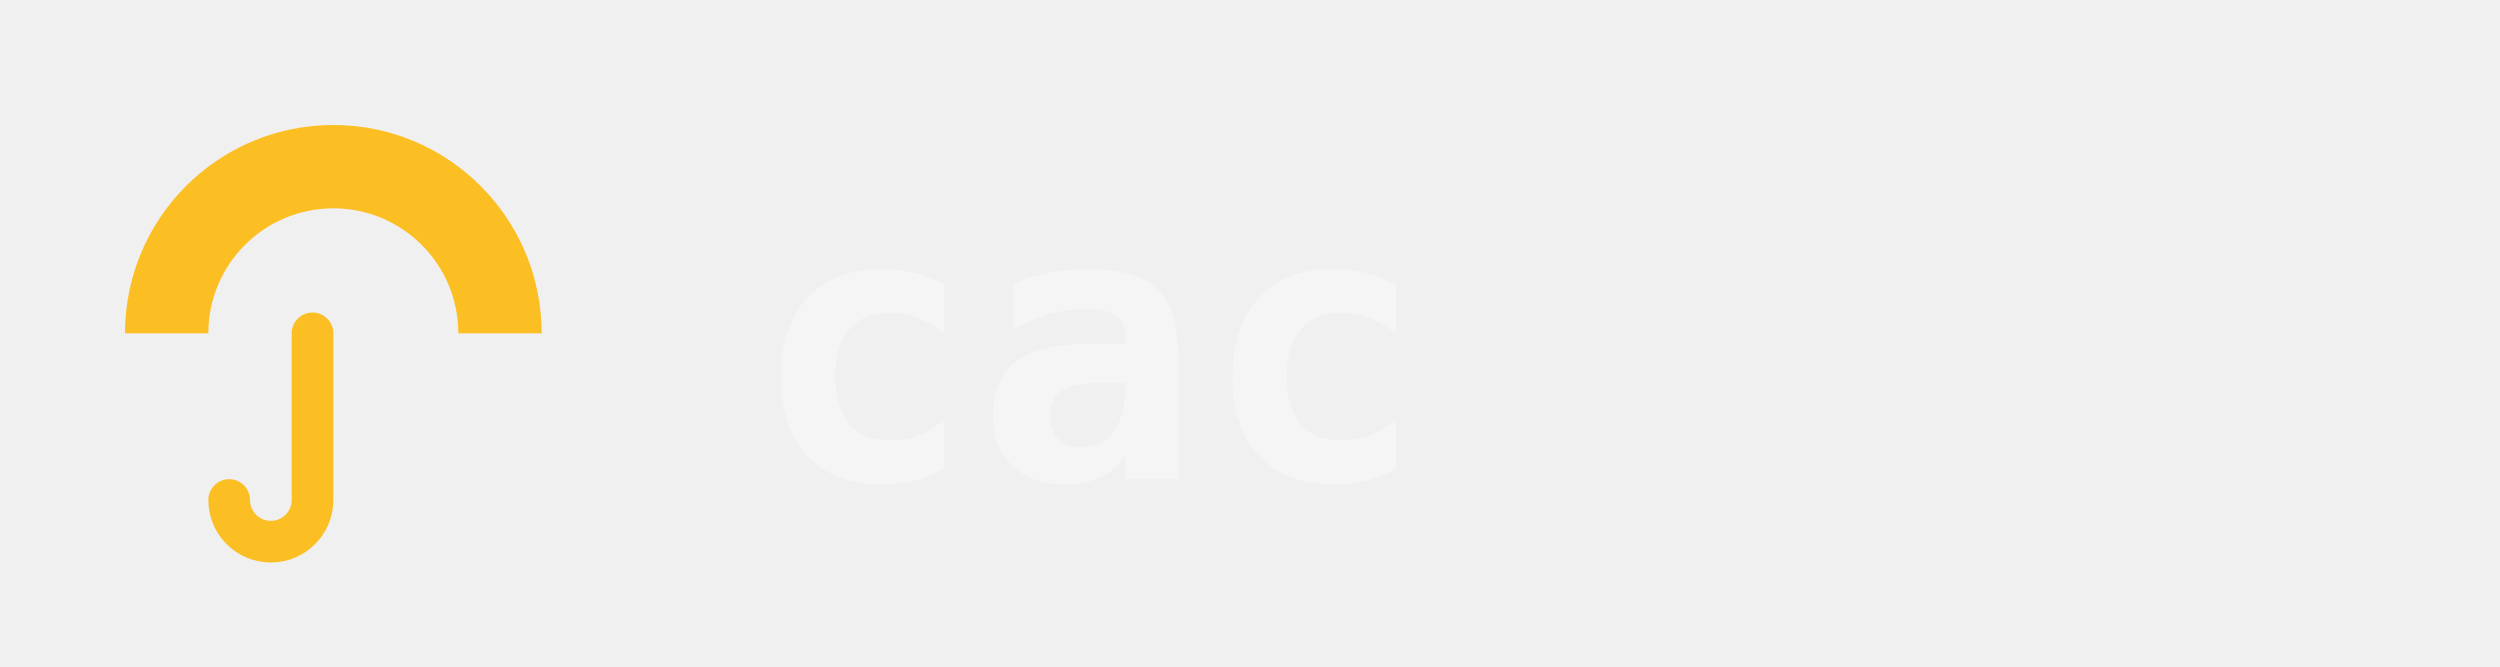
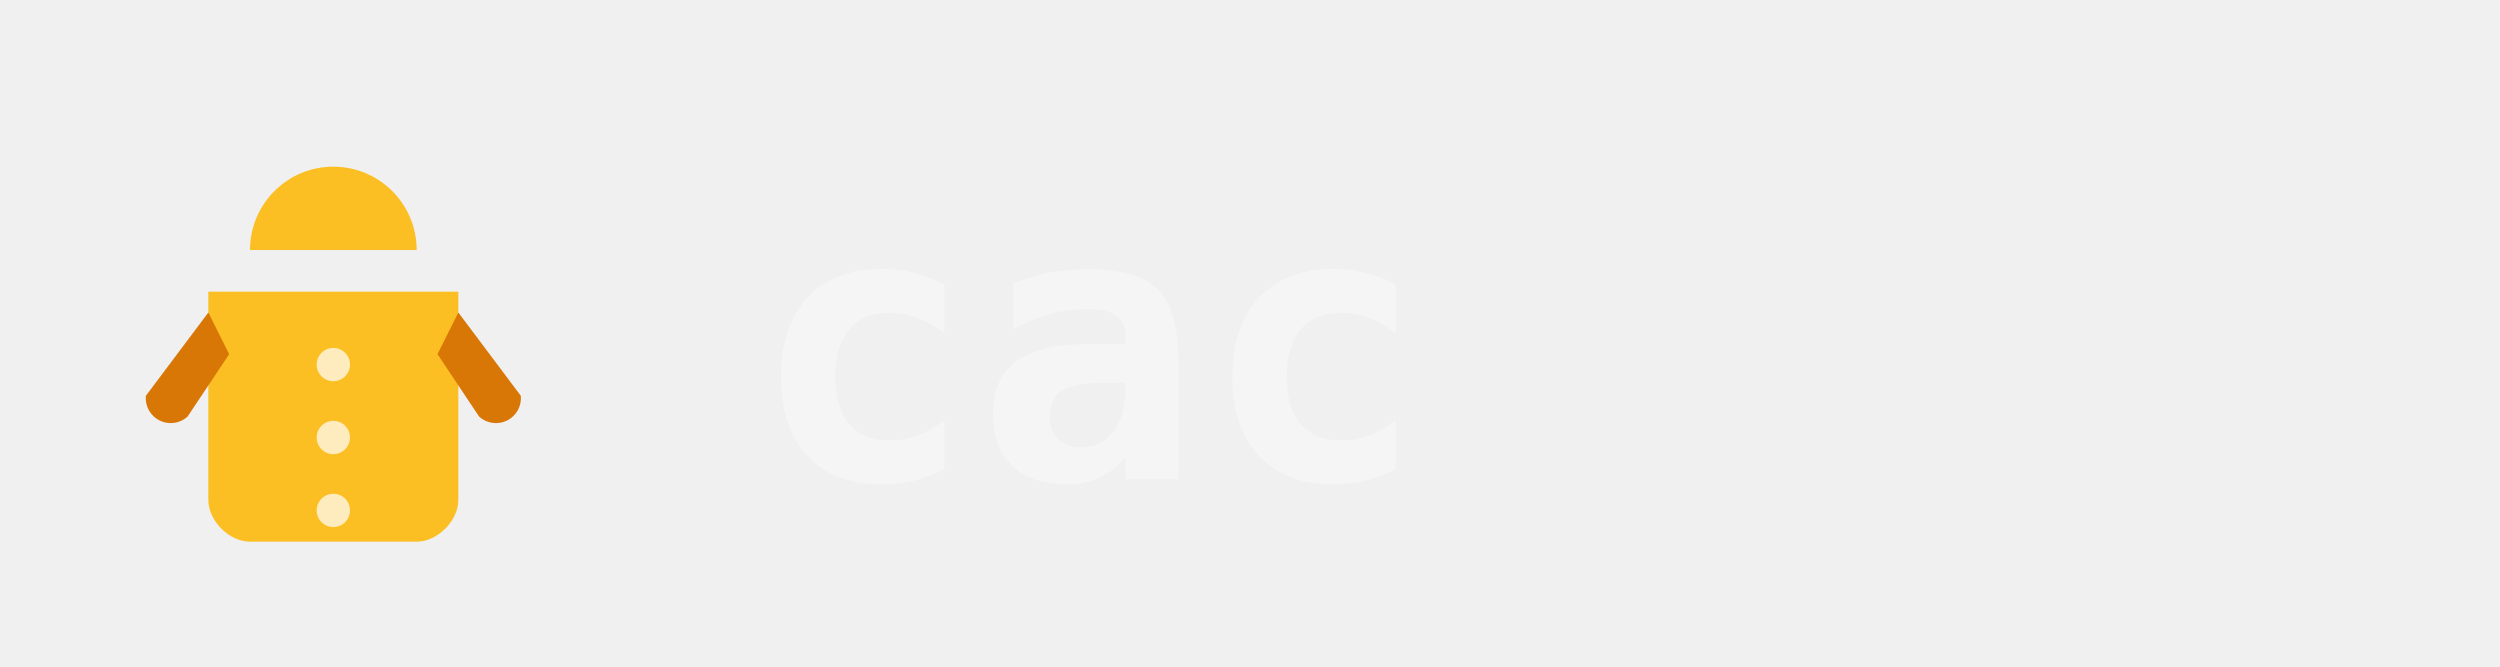
<svg xmlns="http://www.w3.org/2000/svg" viewBox="0 0 120 32" fill="none">
-   <path d="M16 6C10.477 6 6 10.477 6 16h4c0-3.314 2.686-6 6-6s6 2.686 6 6h4c0-5.523-4.477-10-10-10z" fill="#FBBF24" />
-   <path d="M15 16v8c0 1.105-.895 2-2 2s-2-.895-2-2" stroke="#FBBF24" stroke-width="2" stroke-linecap="round" />
+   <path d="M12 12a4 4 0 0 1 8 0" fill="#FBBF24" />
+   <path d="M10 14h12v10c0 1-1 2-2 2H12c-1 0-2-1-2-2V14z" fill="#FBBF24" rx="1" />
+   <path d="M10 15l-3 4a1.2 1.2 0 0 0 2 1l2-3" fill="#D97706" />
+   <path d="M22 15l3 4a1.2 1.2 0 0 1-2 1l-2-3" fill="#D97706" />
+   <circle cx="16" cy="17.5" r="0.8" fill="#fff" opacity="0.7" />
+   <circle cx="16" cy="21" r="0.8" fill="#fff" opacity="0.7" />
+   <circle cx="16" cy="24.5" r="0.8" fill="#fff" opacity="0.7" />
  <text x="36" y="23" font-family="ui-monospace, SFMono-Regular, Menlo, Monaco, monospace" font-size="18" font-weight="700" fill="#f5f5f5">cac</text>
</svg>
